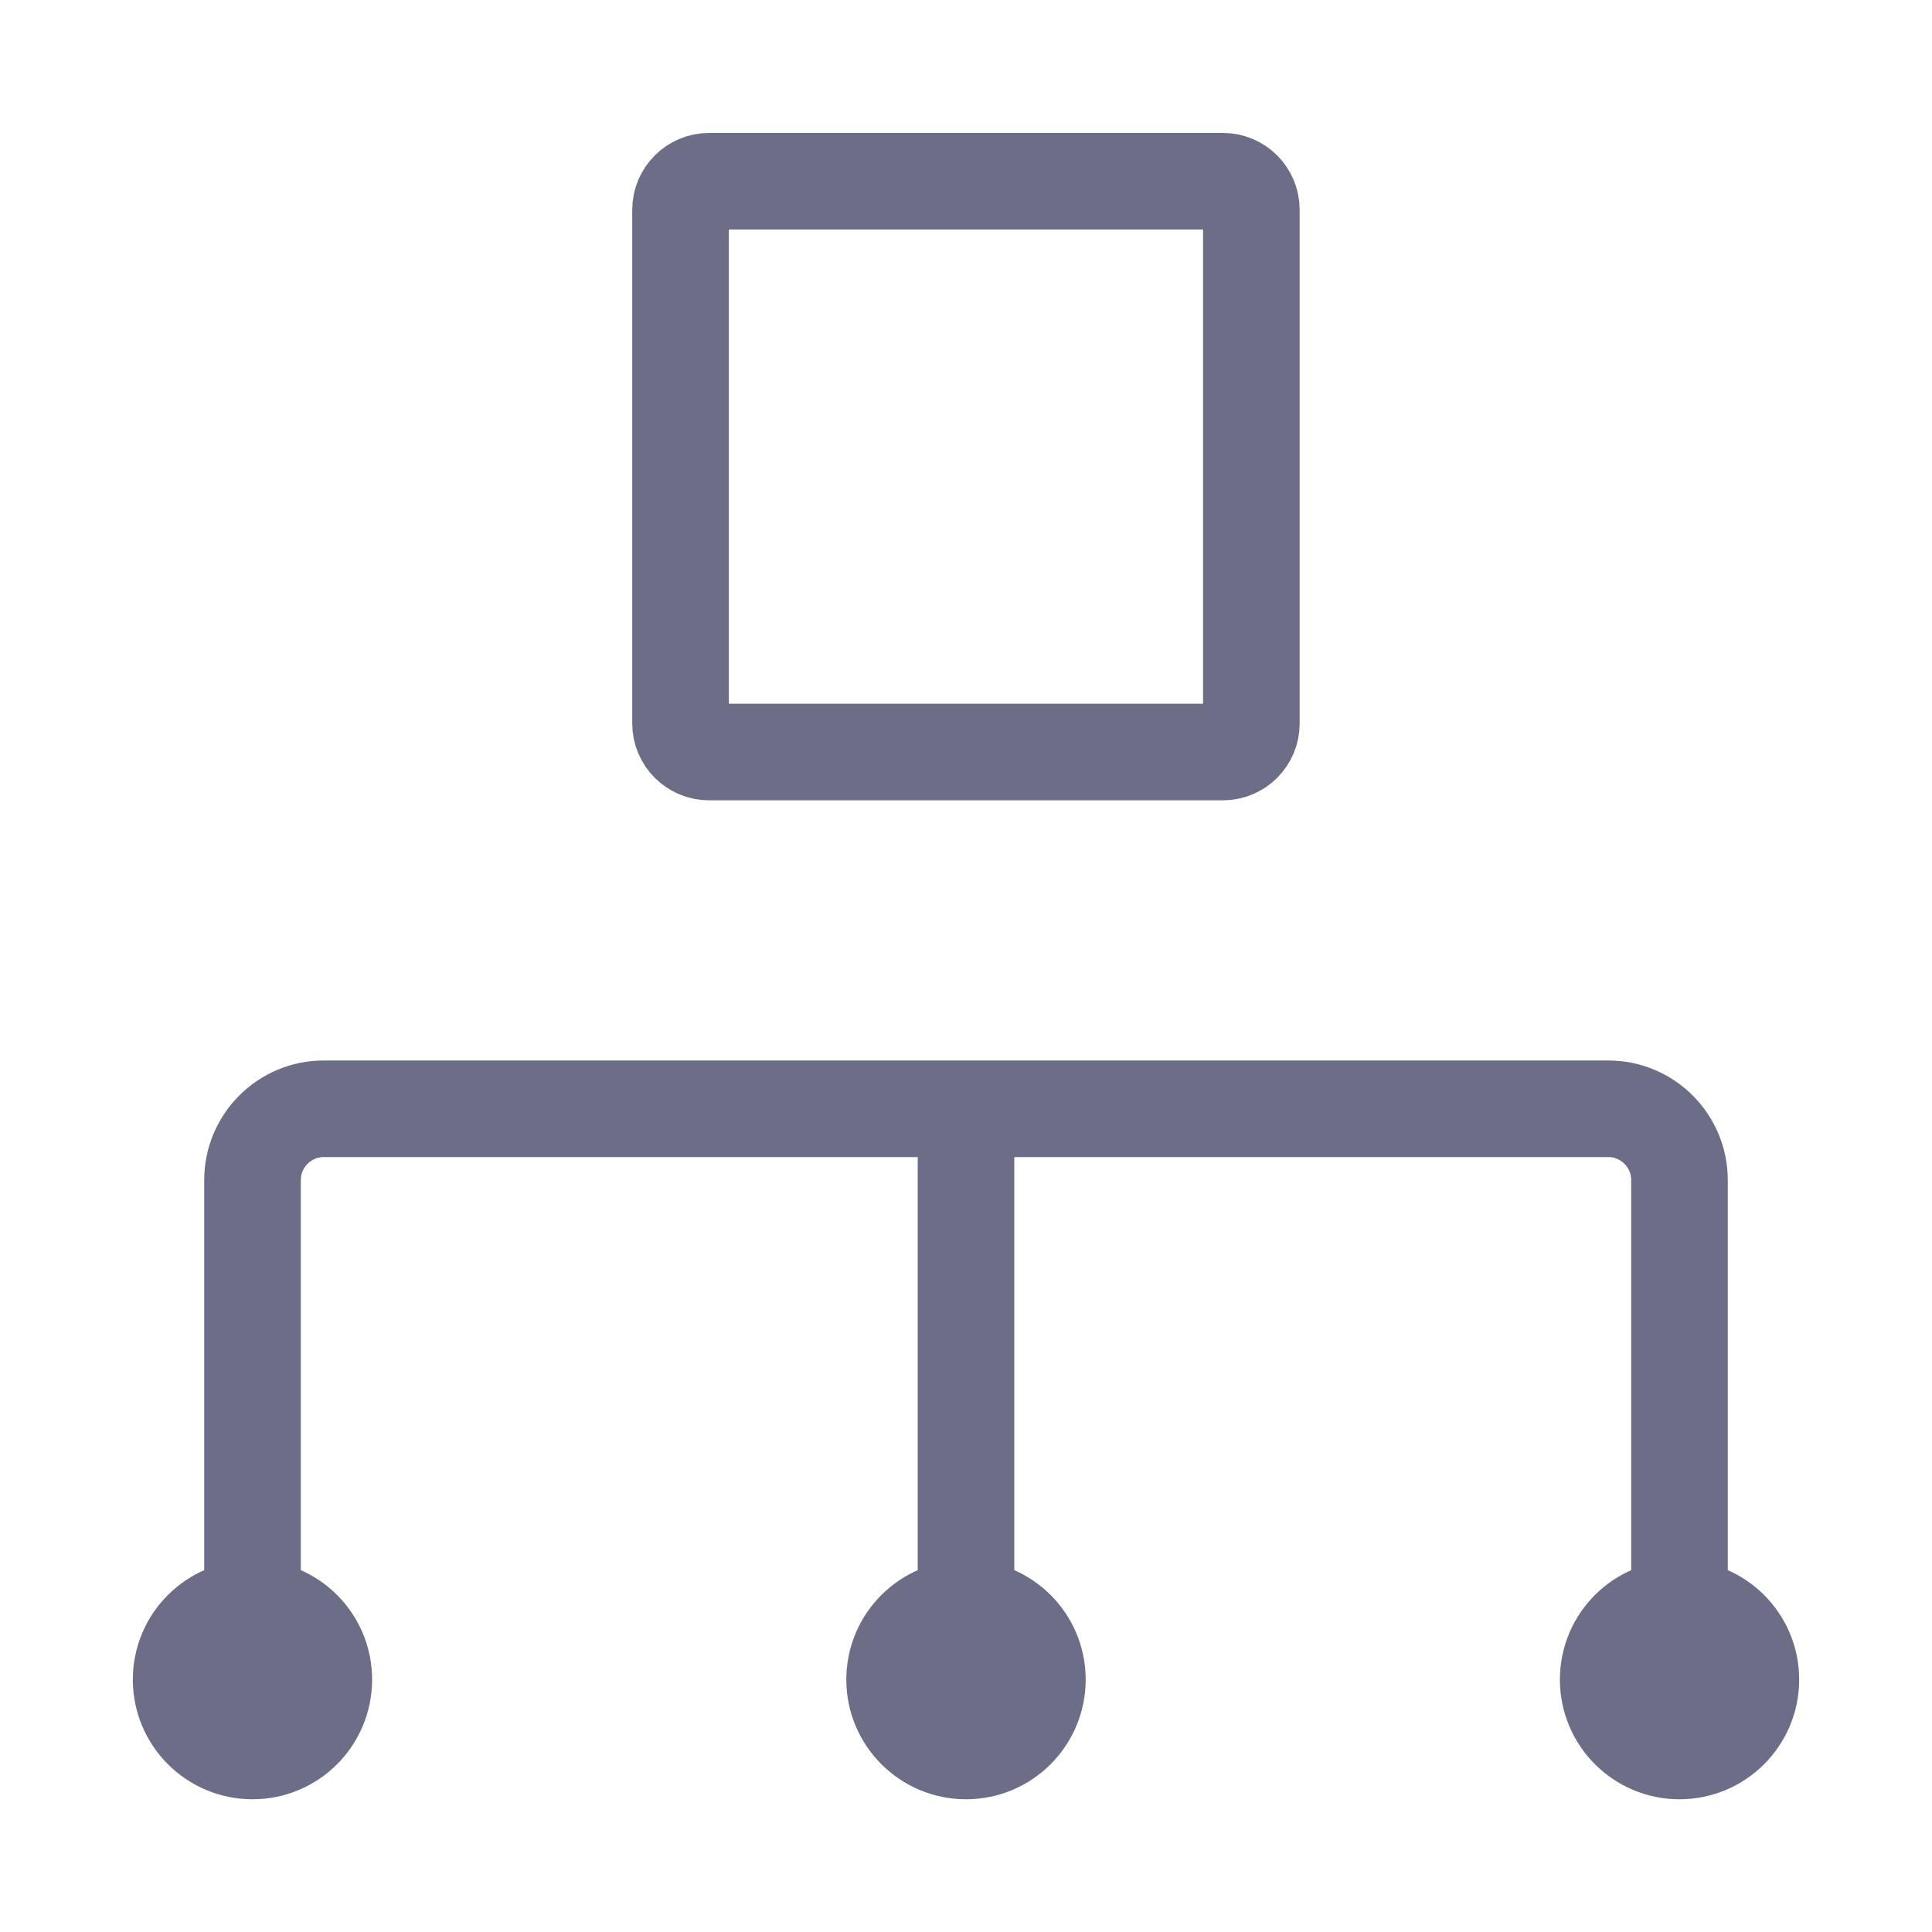
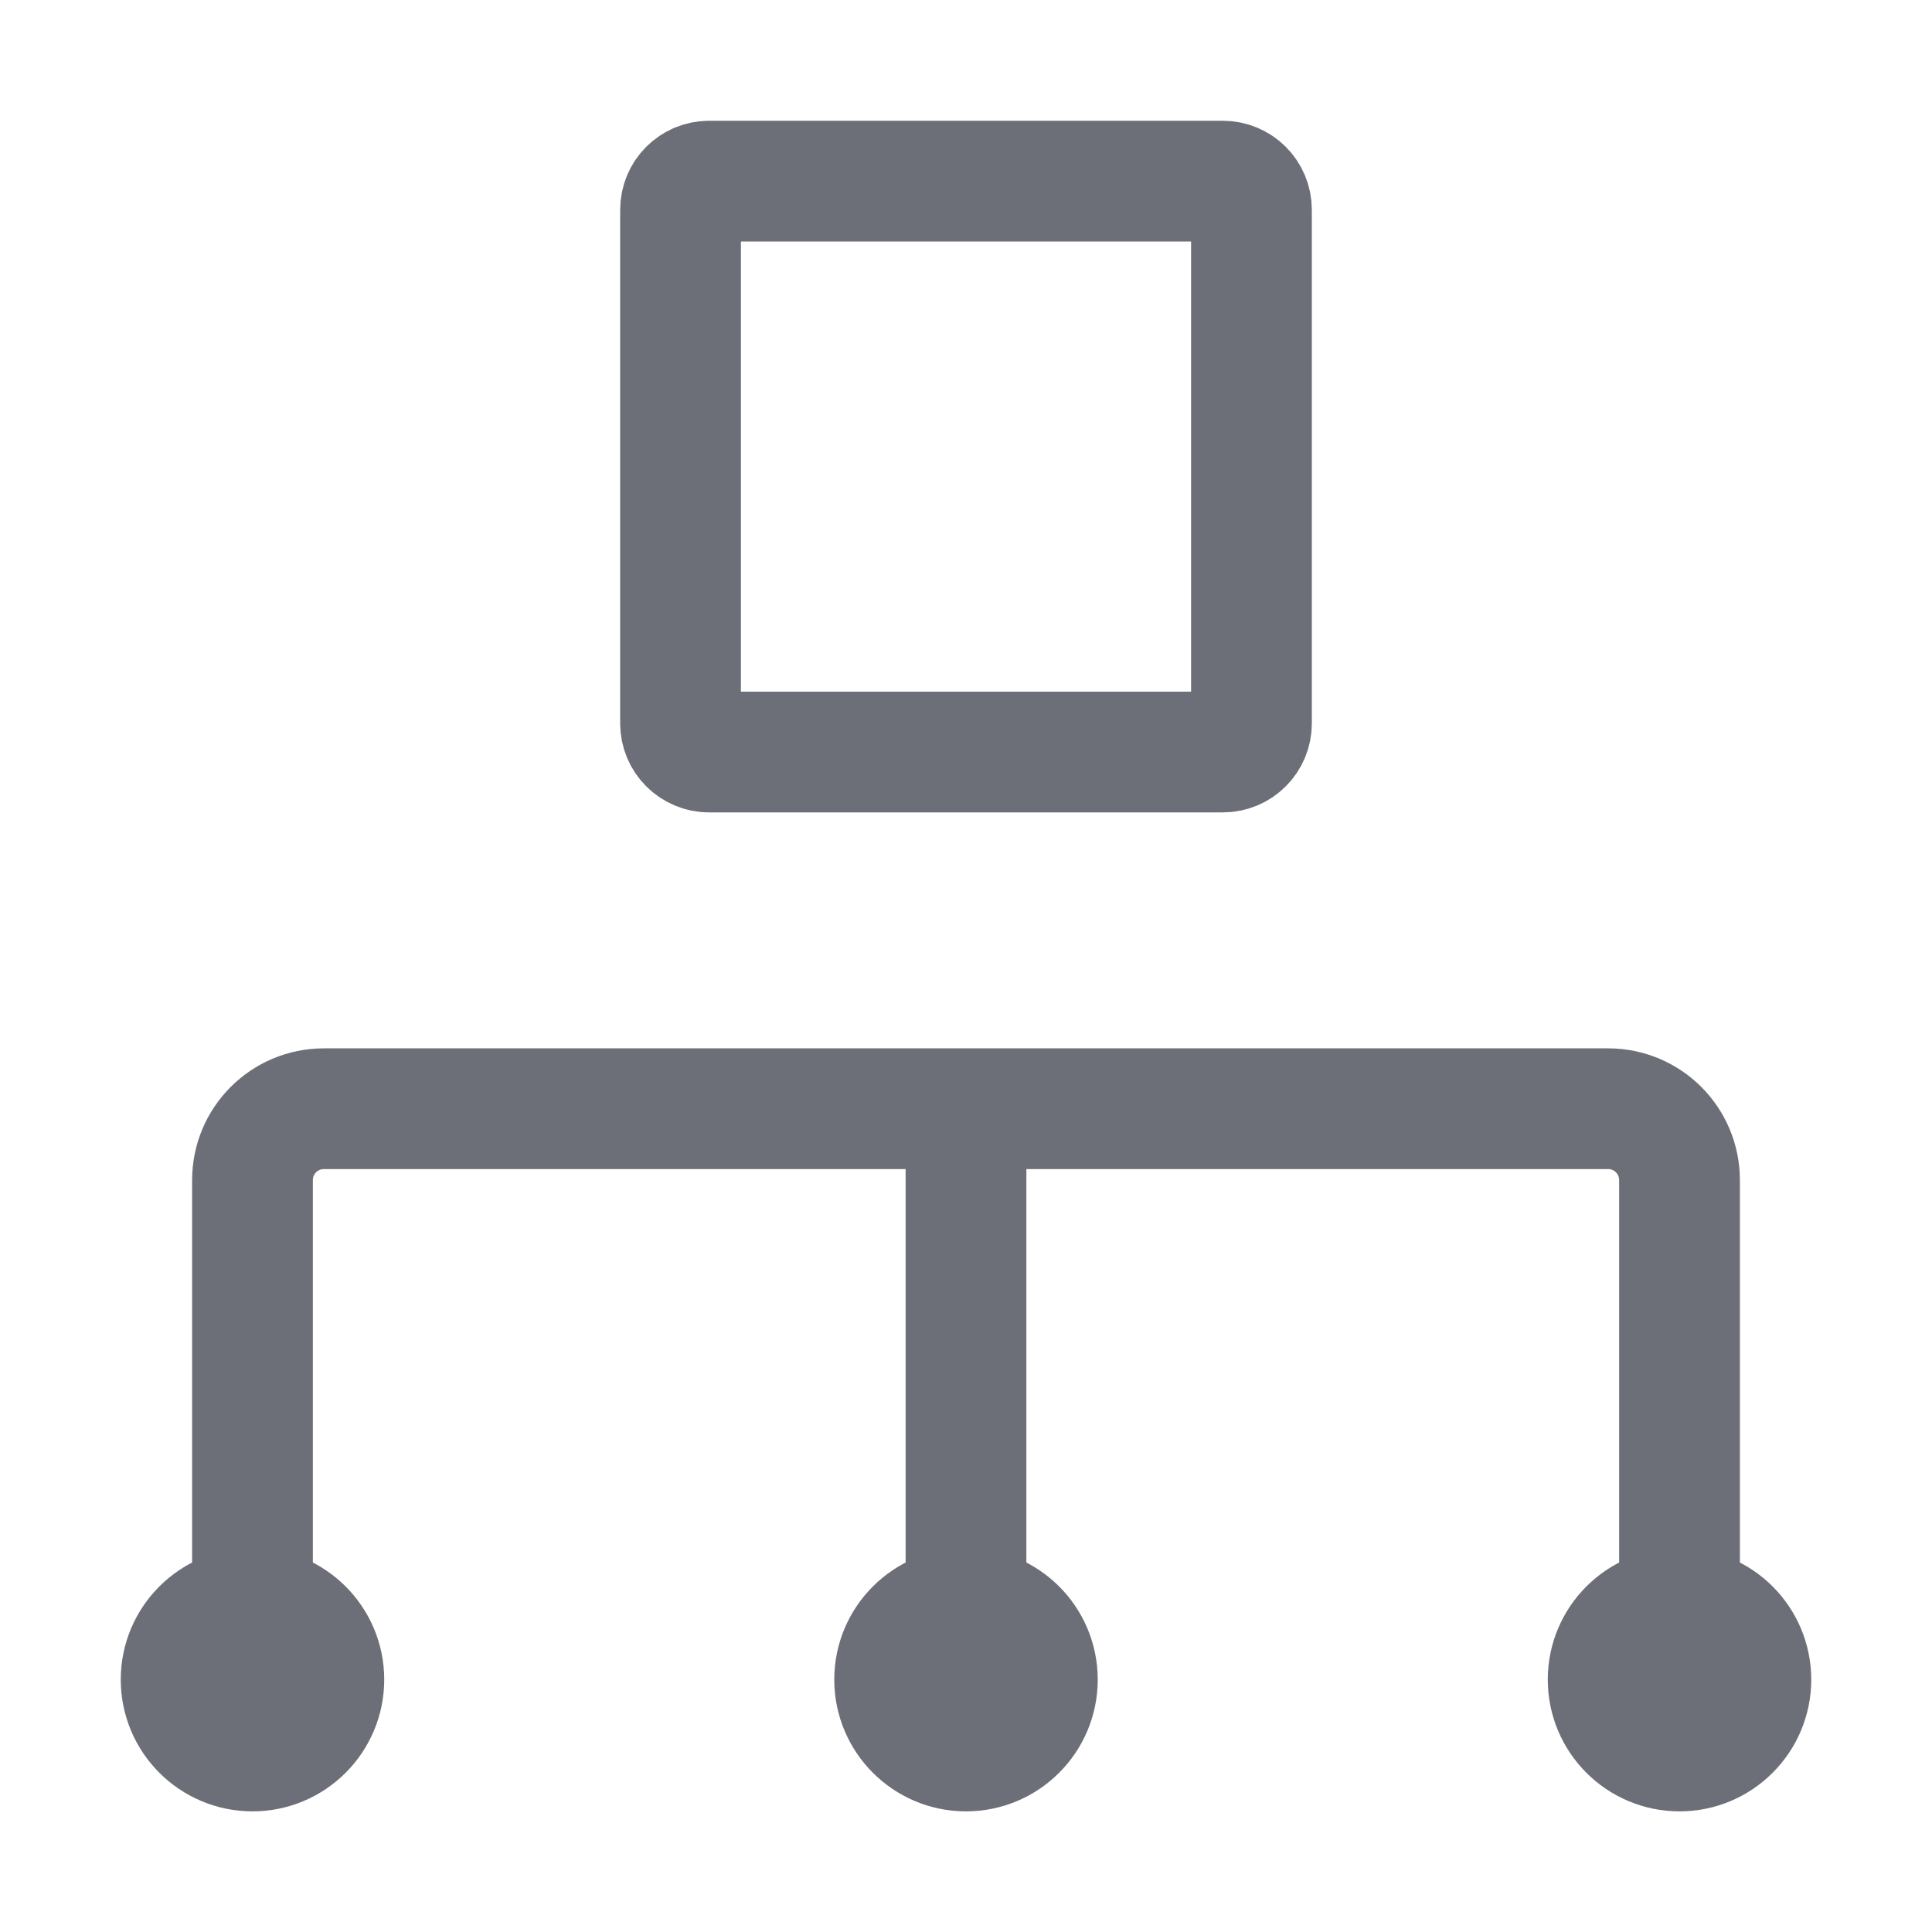
- <svg xmlns="http://www.w3.org/2000/svg" width="20" height="20" viewBox="0 0 20 20" fill="none">
-   <mask id="mask0_965_69892" style="mask-type:alpha" maskUnits="userSpaceOnUse" x="1" y="1" width="18" height="18">
-     <path d="M2.614 18.126C2.206 18.126 1.875 17.795 1.875 17.387C1.875 16.979 2.206 16.649 2.614 16.649C3.022 16.649 3.352 16.979 3.352 17.387C3.352 17.795 3.022 18.126 2.614 18.126Z" fill="black" />
-     <path d="M10 18.126C9.592 18.126 9.261 17.795 9.261 17.387C9.261 16.979 9.592 16.649 10 16.649C10.408 16.649 10.739 16.979 10.739 17.387C10.739 17.795 10.408 18.126 10 18.126Z" fill="black" />
-     <path d="M17.386 18.126C16.978 18.126 16.648 17.795 16.648 17.387C16.648 16.979 16.978 16.649 17.386 16.649C17.794 16.649 18.125 16.979 18.125 17.387C18.125 17.795 17.794 18.126 17.386 18.126Z" fill="black" />
-     <path d="M2.614 17.387V12.217C2.614 11.809 2.944 11.478 3.352 11.478H16.648C17.056 11.478 17.386 11.809 17.386 12.217V17.387M10 11.478V16.649M10 16.649C9.592 16.649 9.261 16.979 9.261 17.387C9.261 17.795 9.592 18.126 10 18.126C10.408 18.126 10.739 17.795 10.739 17.387C10.739 16.979 10.408 16.649 10 16.649ZM2.614 18.126C2.206 18.126 1.875 17.795 1.875 17.387C1.875 16.979 2.206 16.649 2.614 16.649C3.022 16.649 3.352 16.979 3.352 17.387C3.352 17.795 3.022 18.126 2.614 18.126ZM17.386 18.126C16.978 18.126 16.648 17.795 16.648 17.387C16.648 16.979 16.978 16.649 17.386 16.649C17.794 16.649 18.125 16.979 18.125 17.387C18.125 17.795 17.794 18.126 17.386 18.126ZM7.341 7.785H12.659C12.822 7.785 12.954 7.653 12.954 7.49V2.171C12.954 2.008 12.822 1.876 12.659 1.876H7.341C7.178 1.876 7.045 2.008 7.045 2.171V7.49C7.045 7.653 7.178 7.785 7.341 7.785Z" stroke="black" />
+ <svg xmlns="http://www.w3.org/2000/svg" width="16" height="16" viewBox="0 0 16 16" fill="none">
+   <mask id="mask0_953_30919" style="mask-type:alpha" maskUnits="userSpaceOnUse" x="1" y="1" width="14" height="15">
+     <path d="M2.091 14.501C1.765 14.501 1.5 14.236 1.5 13.91C1.5 13.583 1.765 13.319 2.091 13.319C2.417 13.319 2.682 13.583 2.682 13.91C2.682 14.236 2.417 14.501 2.091 14.501Z" fill="black" />
+     <path d="M8 14.501C7.674 14.501 7.409 14.236 7.409 13.91C7.409 13.583 7.674 13.319 8 13.319C8.326 13.319 8.591 13.583 8.591 13.91C8.591 14.236 8.326 14.501 8 14.501Z" fill="black" />
+     <path d="M13.909 14.501C13.583 14.501 13.318 14.236 13.318 13.91C13.318 13.583 13.583 13.319 13.909 13.319C14.235 13.319 14.5 13.583 14.5 13.91C14.5 14.236 14.235 14.501 13.909 14.501Z" fill="black" />
+     <path d="M2.091 13.91V9.773C2.091 9.447 2.355 9.182 2.682 9.182H13.318C13.645 9.182 13.909 9.447 13.909 9.773V13.91M8 9.182V13.319M8 13.319C7.674 13.319 7.409 13.583 7.409 13.91C7.409 14.236 7.674 14.501 8 14.501C8.326 14.501 8.591 14.236 8.591 13.91C8.591 13.583 8.326 13.319 8 13.319ZM2.091 14.501C1.765 14.501 1.5 14.236 1.5 13.91C1.5 13.583 1.765 13.319 2.091 13.319C2.417 13.319 2.682 13.583 2.682 13.91C2.682 14.236 2.417 14.501 2.091 14.501ZM13.909 14.501C13.583 14.501 13.318 14.236 13.318 13.91C13.318 13.583 13.583 13.319 13.909 13.319C14.235 13.319 14.5 13.583 14.5 13.91C14.5 14.236 14.235 14.501 13.909 14.501ZM5.873 6.228H10.127C10.258 6.228 10.364 6.122 10.364 5.991V1.737C10.364 1.606 10.258 1.5 10.127 1.5H5.873C5.742 1.5 5.636 1.606 5.636 1.737V5.991C5.636 6.122 5.742 6.228 5.873 6.228Z" stroke="black" />
  </mask>
-   <g mask="url(#mask0_965_69892)">
-     <rect width="20" height="20" fill="#6C6D87" />
+   <g mask="url(#mask0_953_30919)">
+     <rect width="16" height="16" fill="#6D6F78" />
  </g>
</svg>
